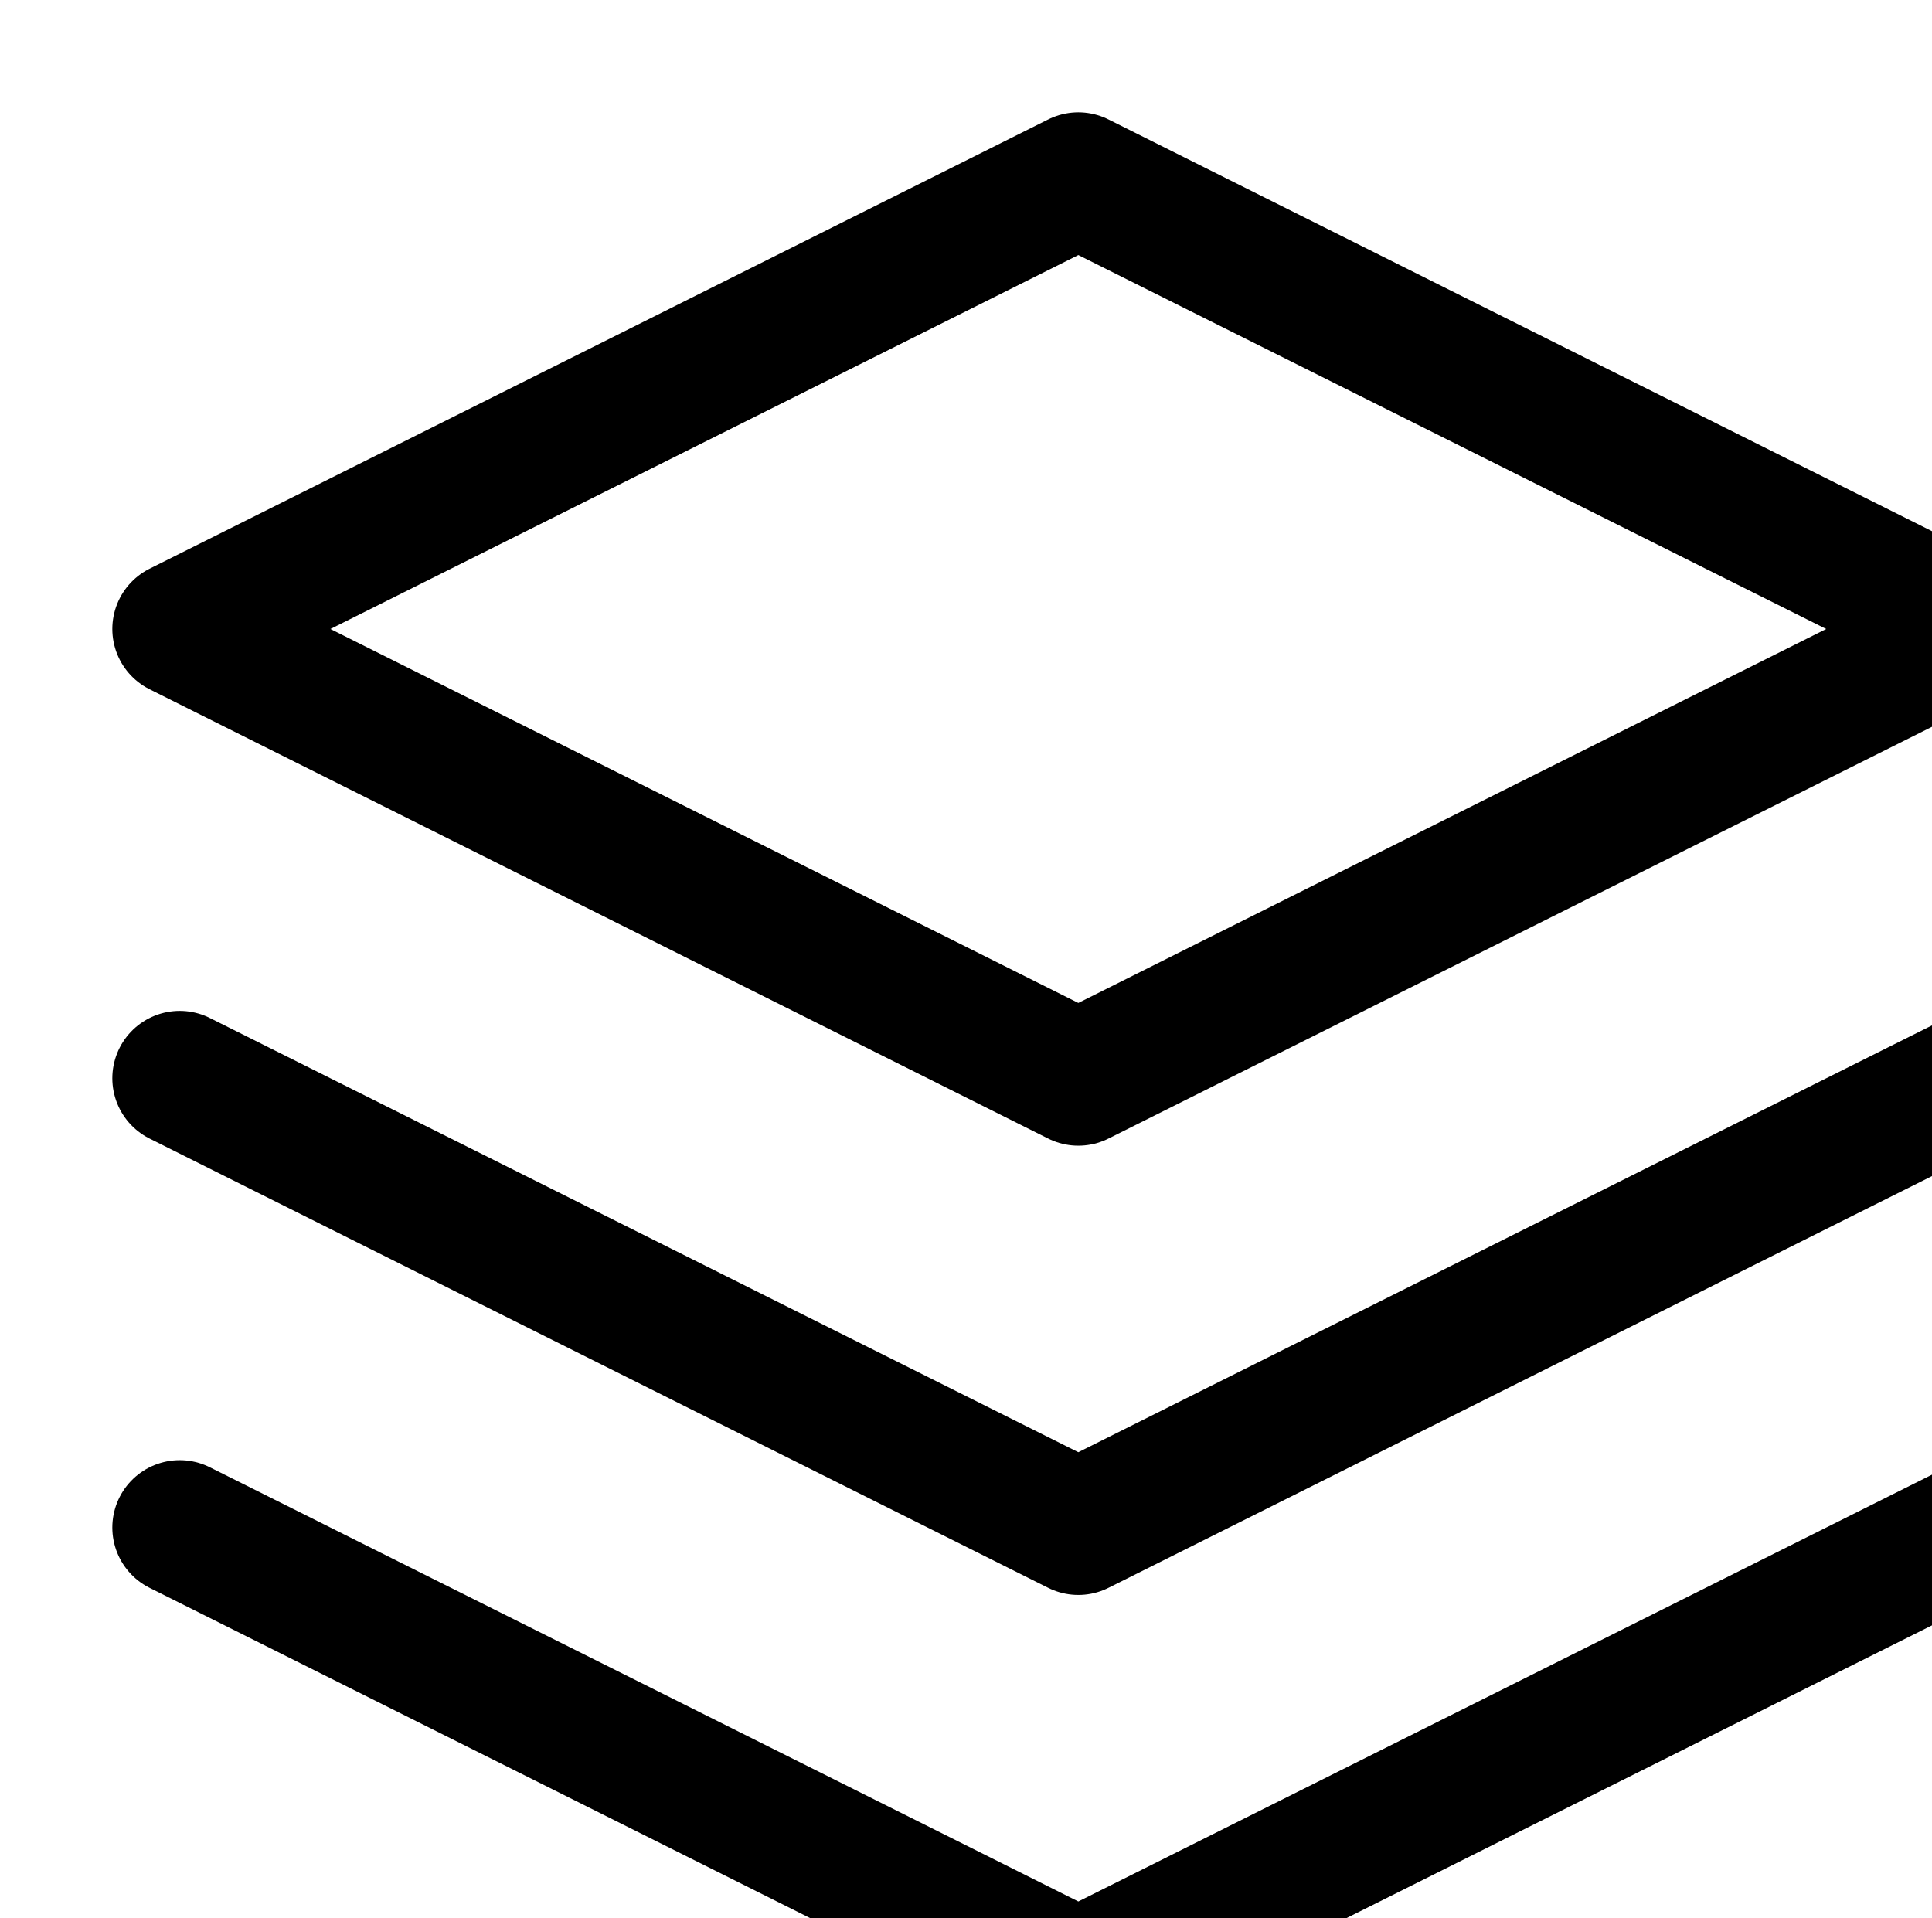
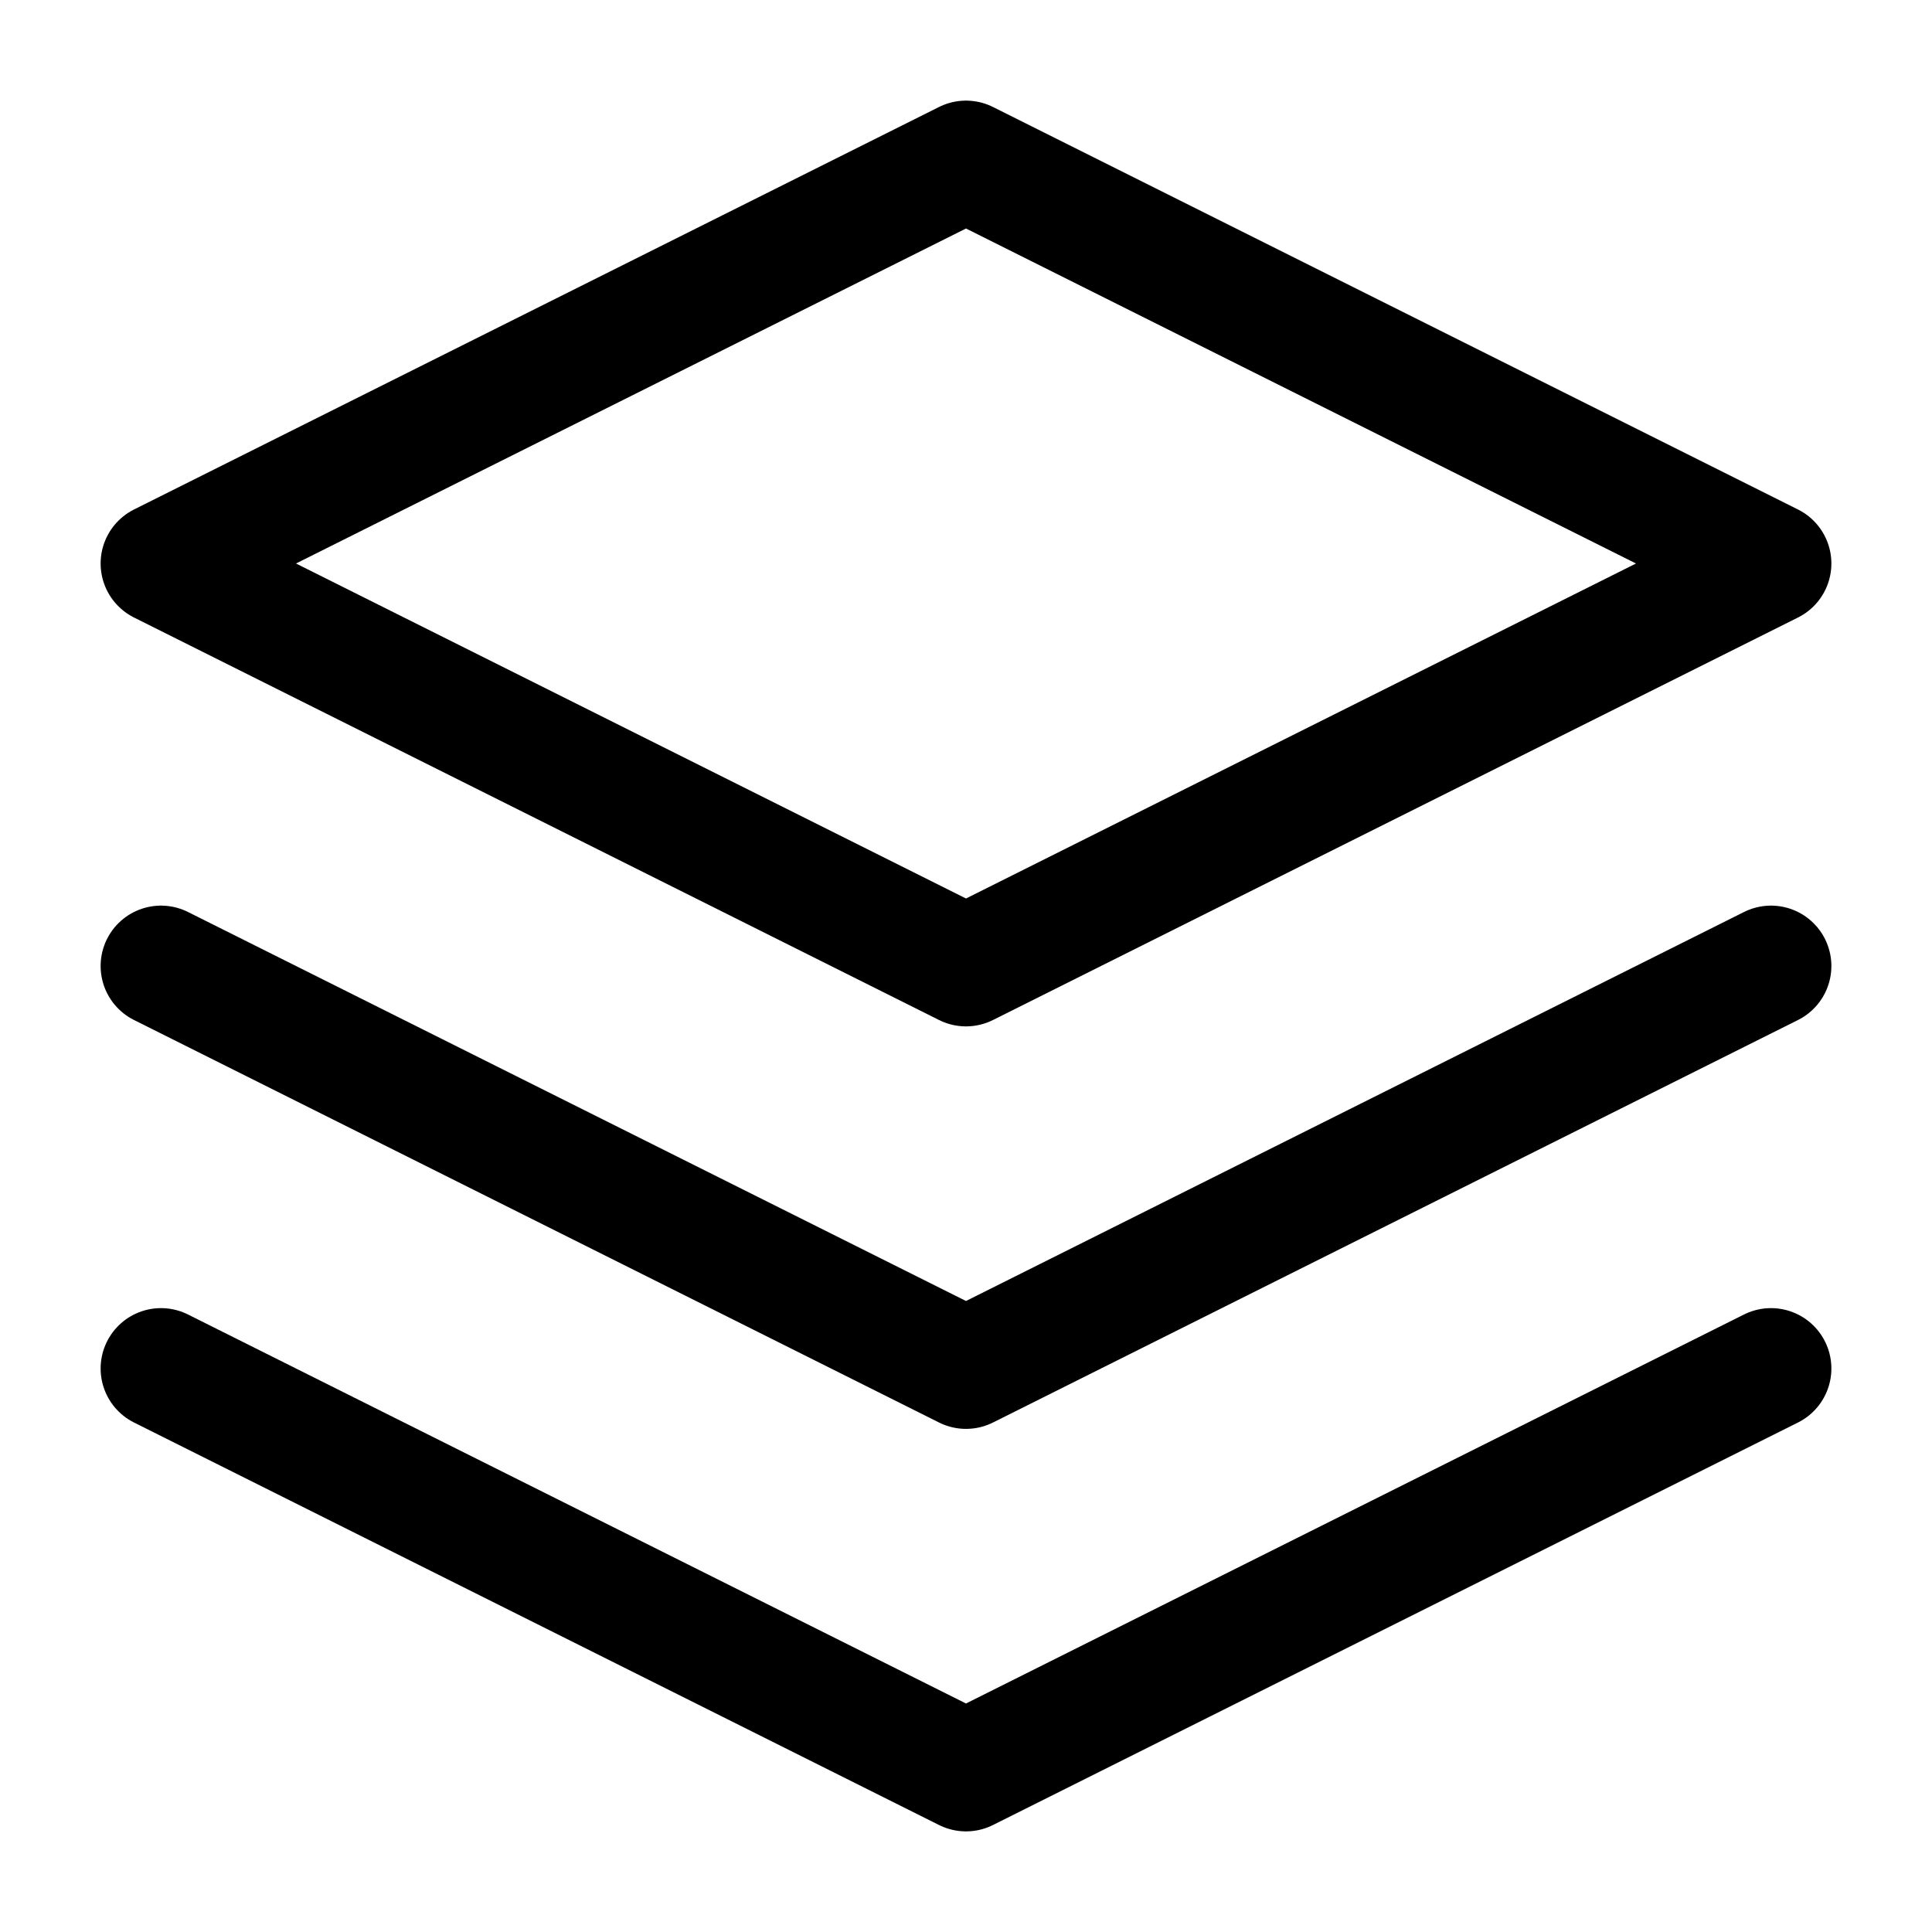
- <svg xmlns="http://www.w3.org/2000/svg" fill="none" stroke="currentColor" stroke-width="1.5" stroke-linecap="round" stroke-linejoin="round">
+ <svg xmlns="http://www.w3.org/2000/svg" viewBox="0 0 24 24" fill="none" stroke="currentColor" stroke-width="1.5" stroke-linecap="round" stroke-linejoin="round">
  <path d="M12 2L2 7l10 5 10-5-10-5z" />
  <path d="M2 12l10 5 10-5" />
  <path d="M2 17l10 5 10-5" />
</svg>
